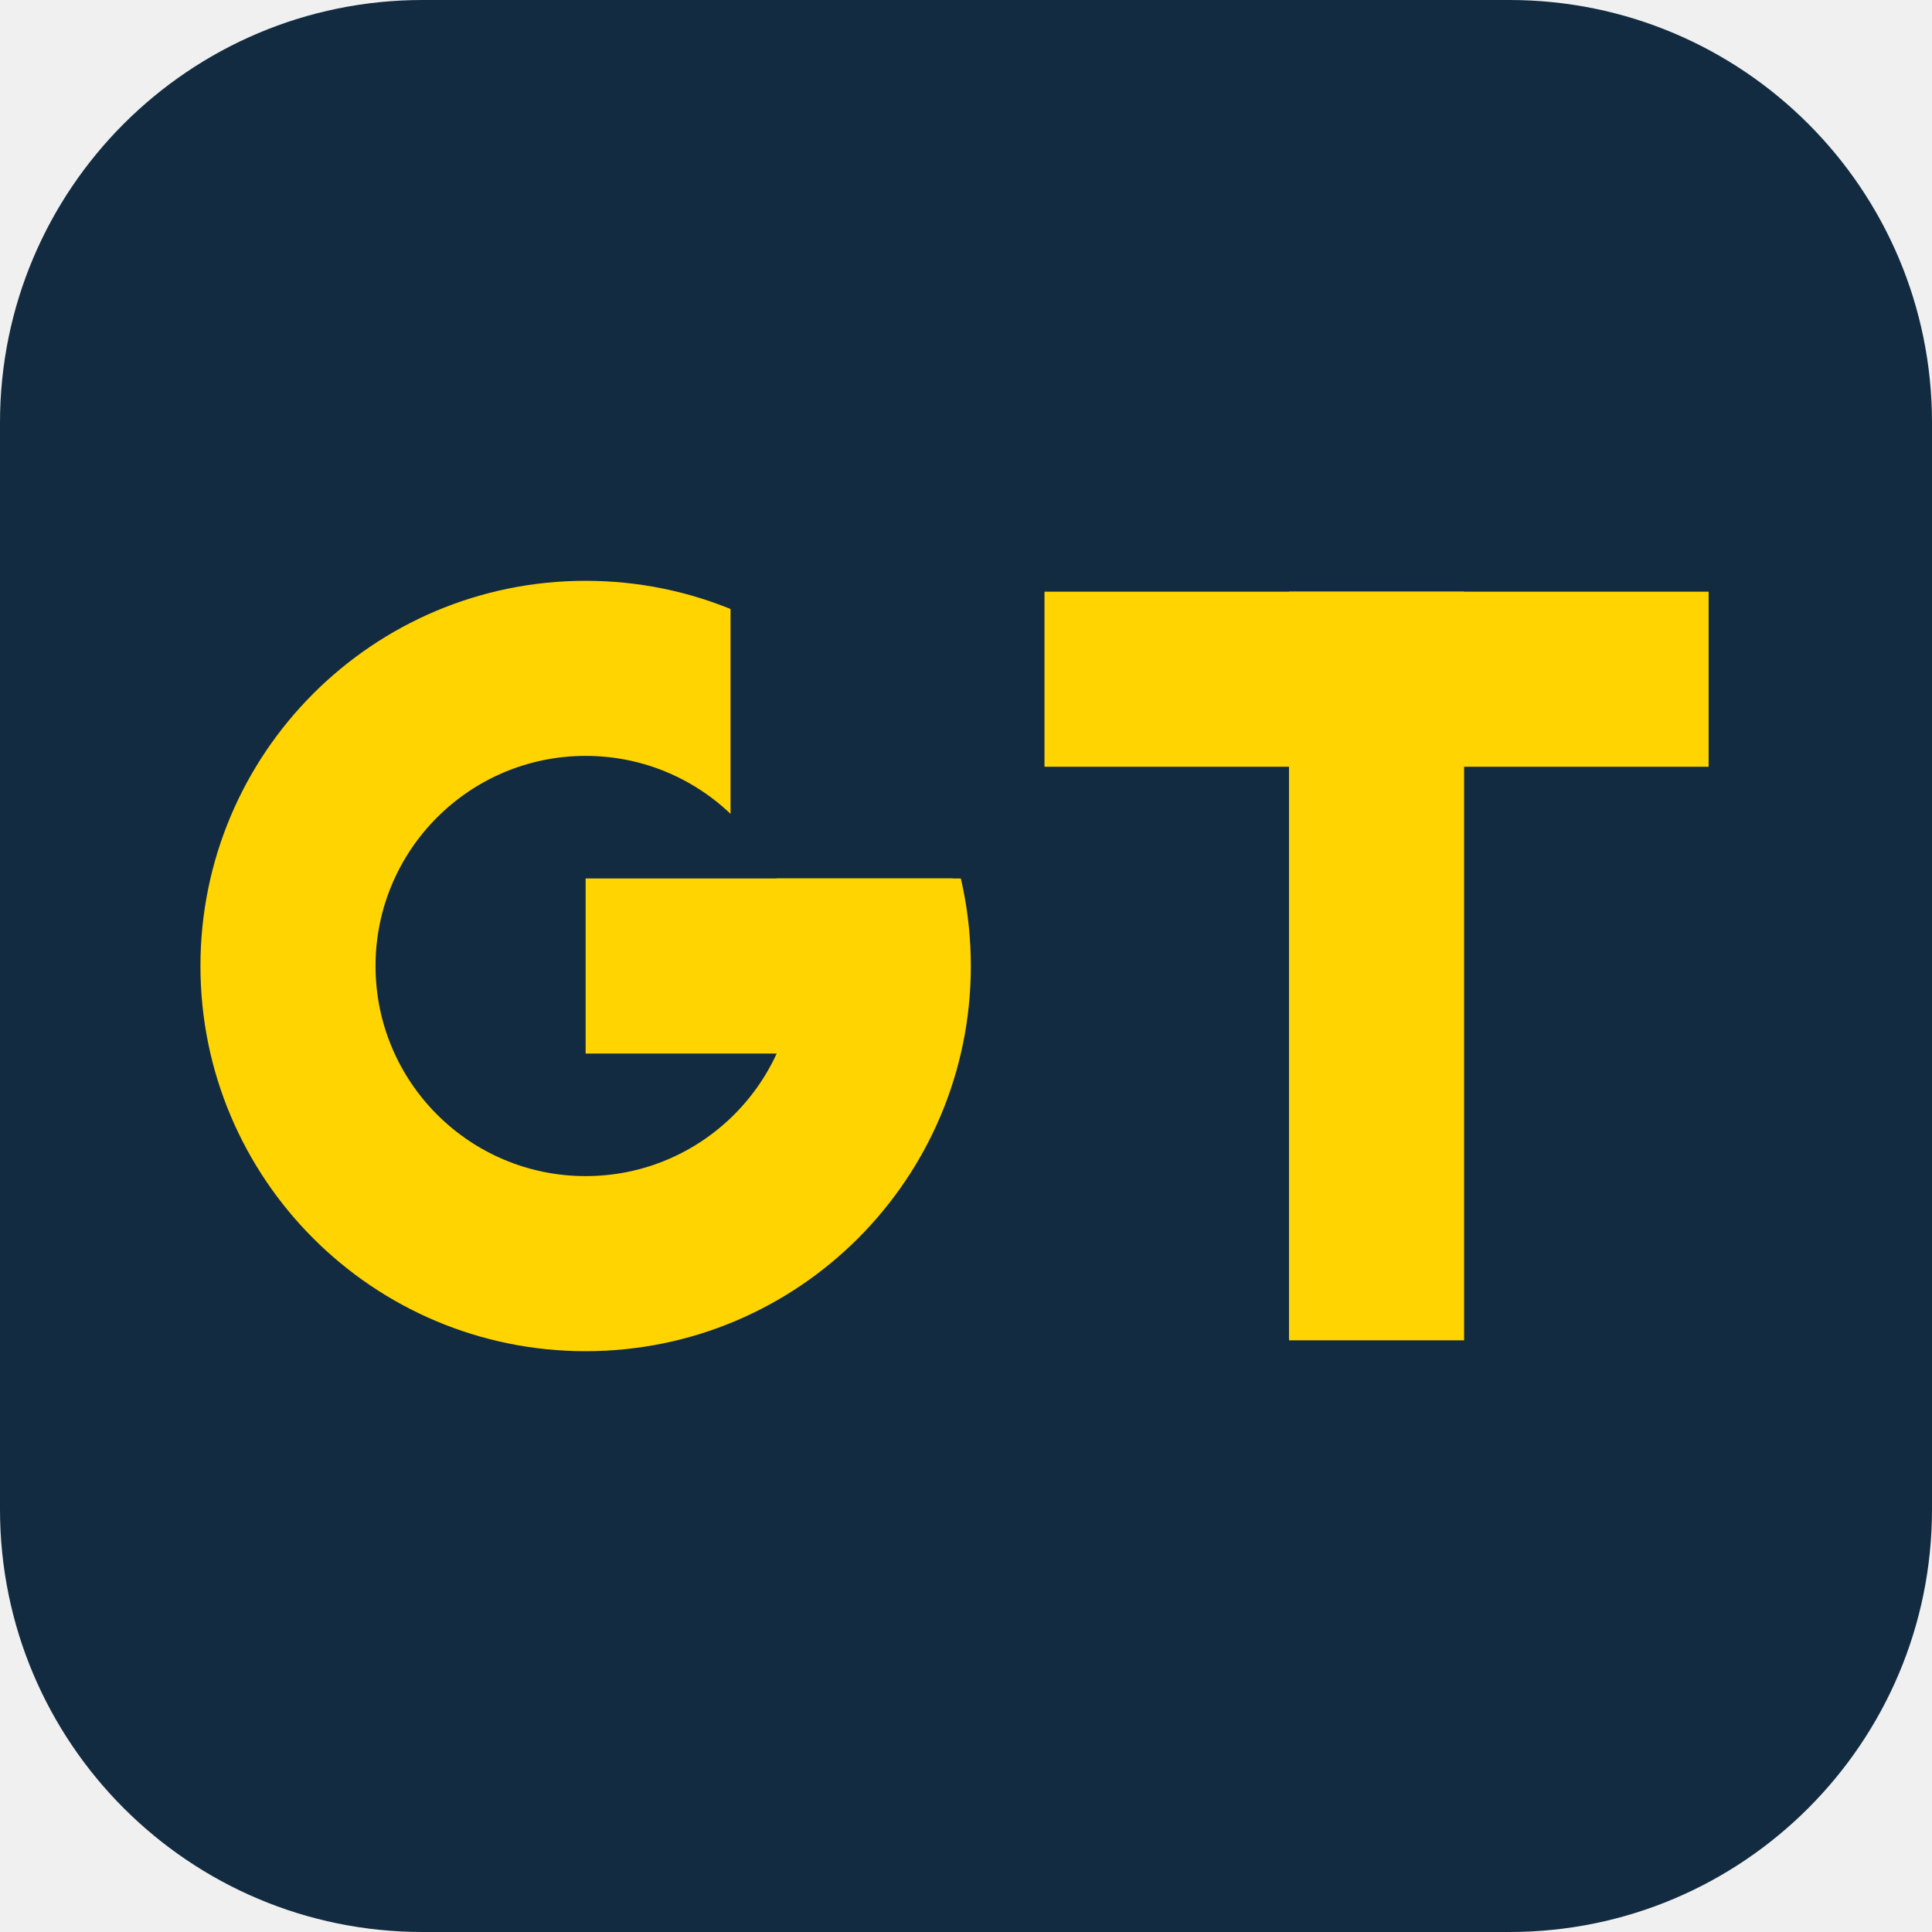
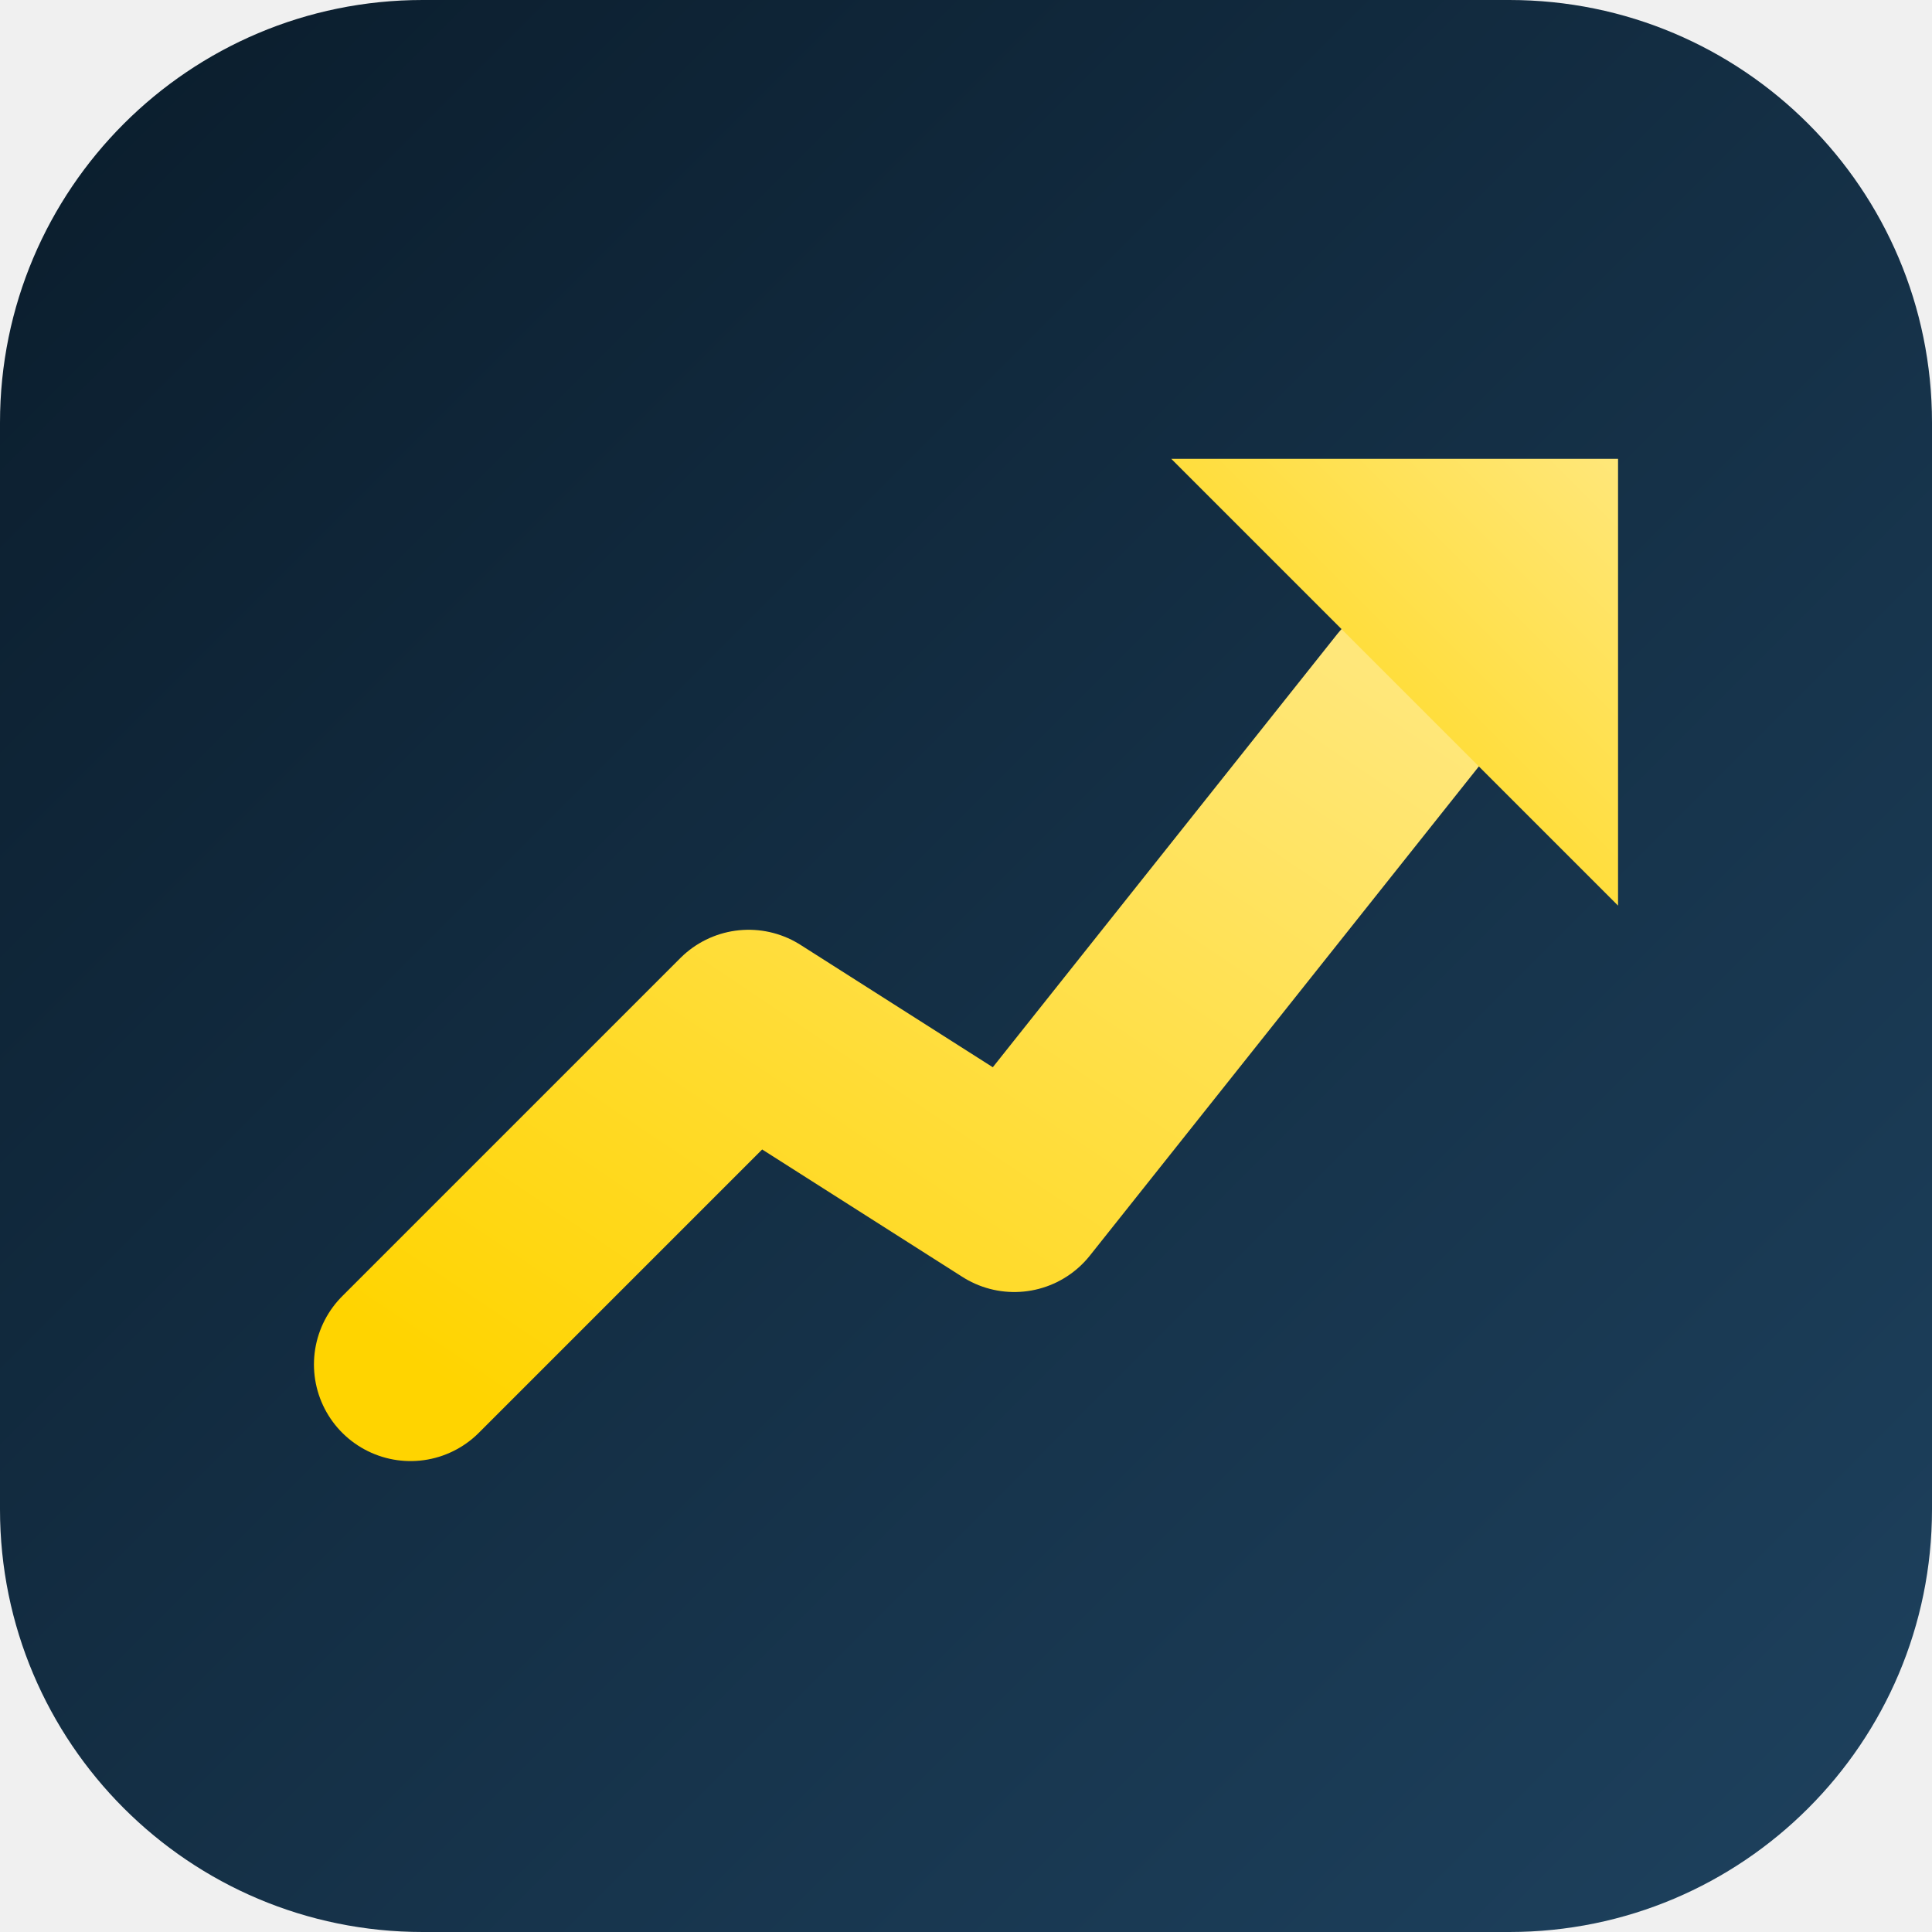
<svg xmlns="http://www.w3.org/2000/svg" viewBox="0 0 32 32" role="img" aria-label="GTD Executivo">
-   <rect width="32" height="32" rx="7" fill="#122B40" />
  <defs>
-     <mask id="gt-counter">
-       <rect x="0" y="0" width="32" height="32" fill="#fff" />
-       <circle cx="9.7" cy="16.0" r="3.48" fill="#000" />
-       <rect x="12.1" y="0" width="19.9" height="14.55" fill="#000" />
-     </mask>
+     <linearGradient id="bg-a" x1="0" y1="0" x2="1" y2="1">
+       <stop offset="0" stop-color="#0A1C2B" />
+       <stop offset="1" stop-color="#1E425F" />
+     </linearGradient>
+     <linearGradient id="fg-a" x1="0" y1="1" x2="1" y2="0">
+       <stop offset="0" stop-color="#FFD400" />
+       <stop offset="1" stop-color="#FFE77A" />
+     </linearGradient>
  </defs>
-   <g fill="#FFD400">
-     <circle cx="9.7" cy="16.0" r="6.38" mask="url(#gt-counter)" />
-     <rect x="9.7" y="14.55" width="6.08" height="2.9" />
-     <rect x="17.3" y="9.8" width="11.0" height="2.9" />
-     <rect x="21.35" y="9.8" width="2.9" height="12.4" />
-   </g>
+   <rect width="32" height="32" rx="7" fill="url(#bg-a)" />
+   <path d="M6.8 22.6 L12.4 17.0 L16.8 19.8 L23.4 11.5" fill="none" stroke="url(#fg-a)" stroke-width="3.2" stroke-linecap="round" stroke-linejoin="round" />
+   <path d="M26.8 7.6 L19.4 7.6 L26.8 15.0 Z" fill="url(#fg-a)" />
</svg>
